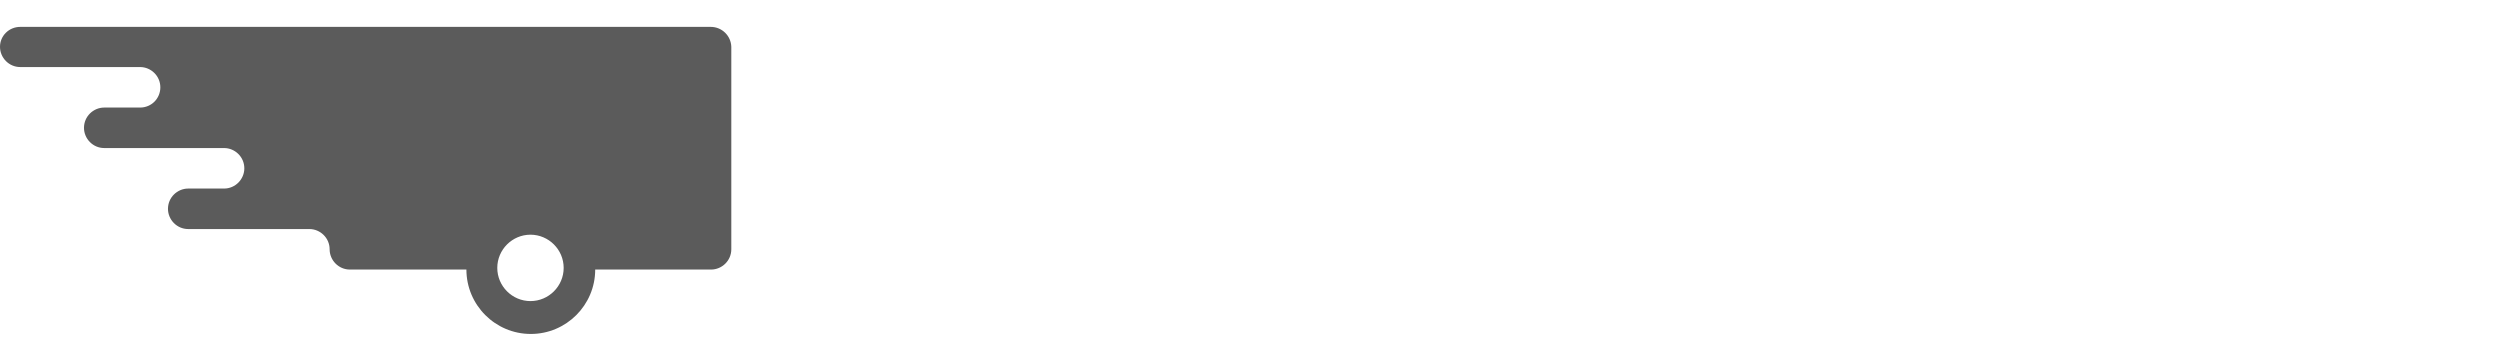
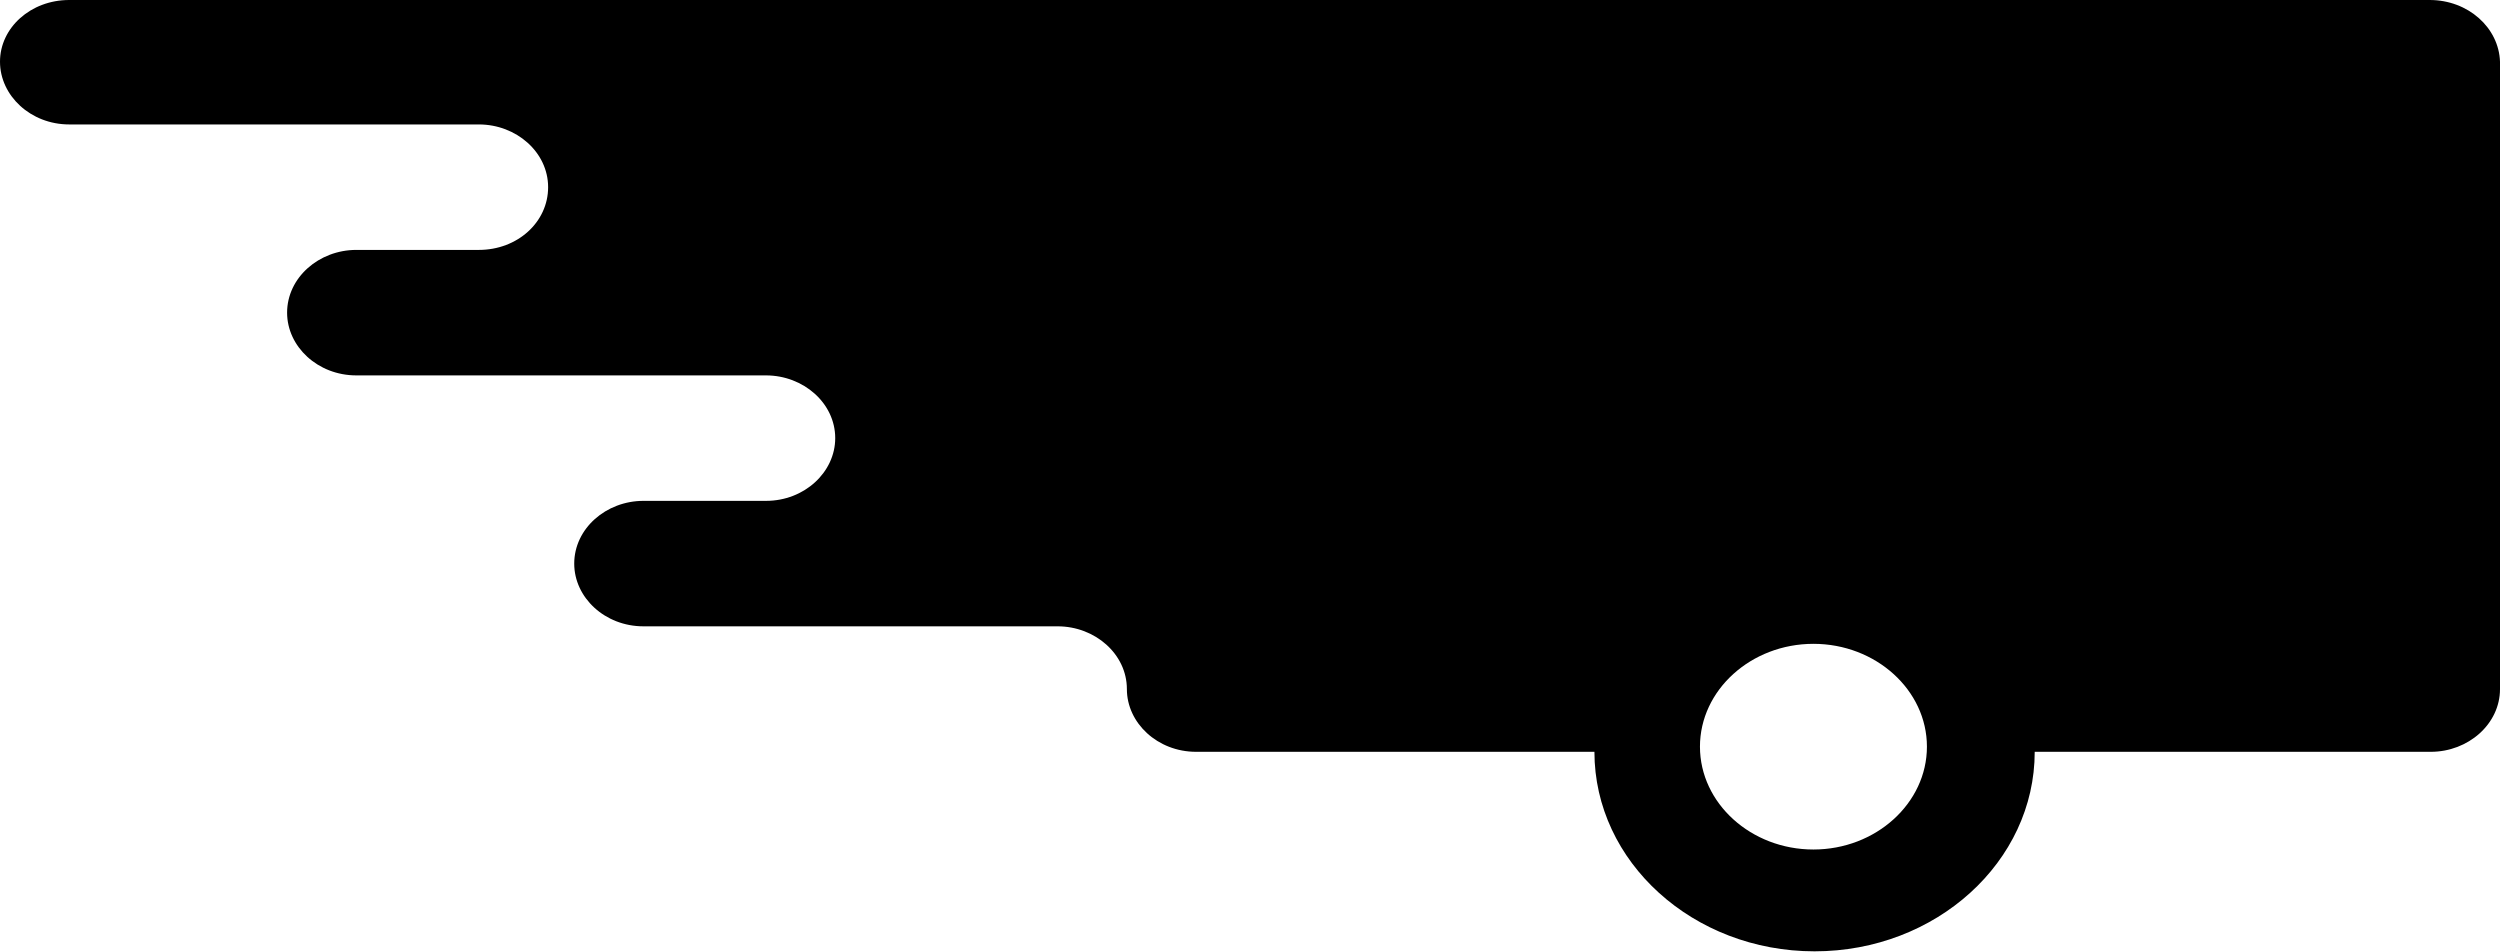
- <svg xmlns="http://www.w3.org/2000/svg" width="308" height="42" viewBox="0 0 308 42" fill="none">
-   <path d="M87.562 3.312H2.495C1.104 3.312 0 4.417 0 5.766C0 7.116 1.104 8.261 2.495 8.261H17.259C18.608 8.261 19.754 9.365 19.754 10.756C19.754 12.146 18.649 13.251 17.259 13.251H12.842C11.492 13.251 10.347 14.355 10.347 15.745C10.347 17.095 11.451 18.24 12.842 18.24H27.606C28.956 18.24 30.101 19.344 30.101 20.735C30.101 22.084 28.996 23.23 27.606 23.23H23.189C21.839 23.23 20.694 24.334 20.694 25.724C20.694 27.074 21.798 28.219 23.189 28.219H38.117C39.466 28.219 40.611 29.323 40.611 30.714C40.611 32.063 41.716 33.209 43.106 33.209H57.461C57.461 37.585 61.019 41.143 65.395 41.143C69.771 41.143 73.329 37.585 73.329 33.209H87.603C88.952 33.209 90.097 32.104 90.097 30.714V5.766C90.057 4.417 88.952 3.312 87.562 3.312ZM65.354 37.094C63.105 37.094 61.265 35.254 61.265 33.004C61.265 30.755 63.105 28.914 65.354 28.914C67.604 28.914 69.444 30.755 69.444 33.004C69.444 35.254 67.604 37.094 65.354 37.094Z" fill="#5b5b5b" />
+ <svg xmlns="http://www.w3.org/2000/svg" width="113" height="43" viewBox="0 0 113 43" fill="none">
+   <path d="M109.82 0H3.129C1.385 0 0 1.255 0 2.789C0 4.323 1.385 5.625 3.129 5.625H21.646C23.339 5.625 24.775 6.88 24.775 8.461C24.775 10.041 23.39 11.296 21.646 11.296H16.106C14.414 11.296 12.977 12.551 12.977 14.132C12.977 15.666 14.362 16.968 16.106 16.968H34.623C36.316 16.968 37.752 18.223 37.752 19.803C37.752 21.337 36.367 22.639 34.623 22.639H29.084C27.391 22.639 25.955 23.894 25.955 25.475C25.955 27.009 27.34 28.31 29.084 28.31H47.806C49.498 28.31 50.935 29.565 50.935 31.146C50.935 32.68 52.32 33.982 54.063 33.982H72.068C72.068 38.956 76.53 43 82.019 43C87.507 43 91.969 38.956 91.969 33.982H109.871C111.564 33.982 113 32.727 113 31.146V2.789C112.949 1.255 111.564 0 109.82 0ZM81.967 38.398C79.146 38.398 76.838 36.306 76.838 33.749C76.838 31.192 79.146 29.101 81.967 29.101C84.788 29.101 87.097 31.192 87.097 33.749C87.097 36.306 84.788 38.398 81.967 38.398Z" fill="currentColor" />
</svg>
